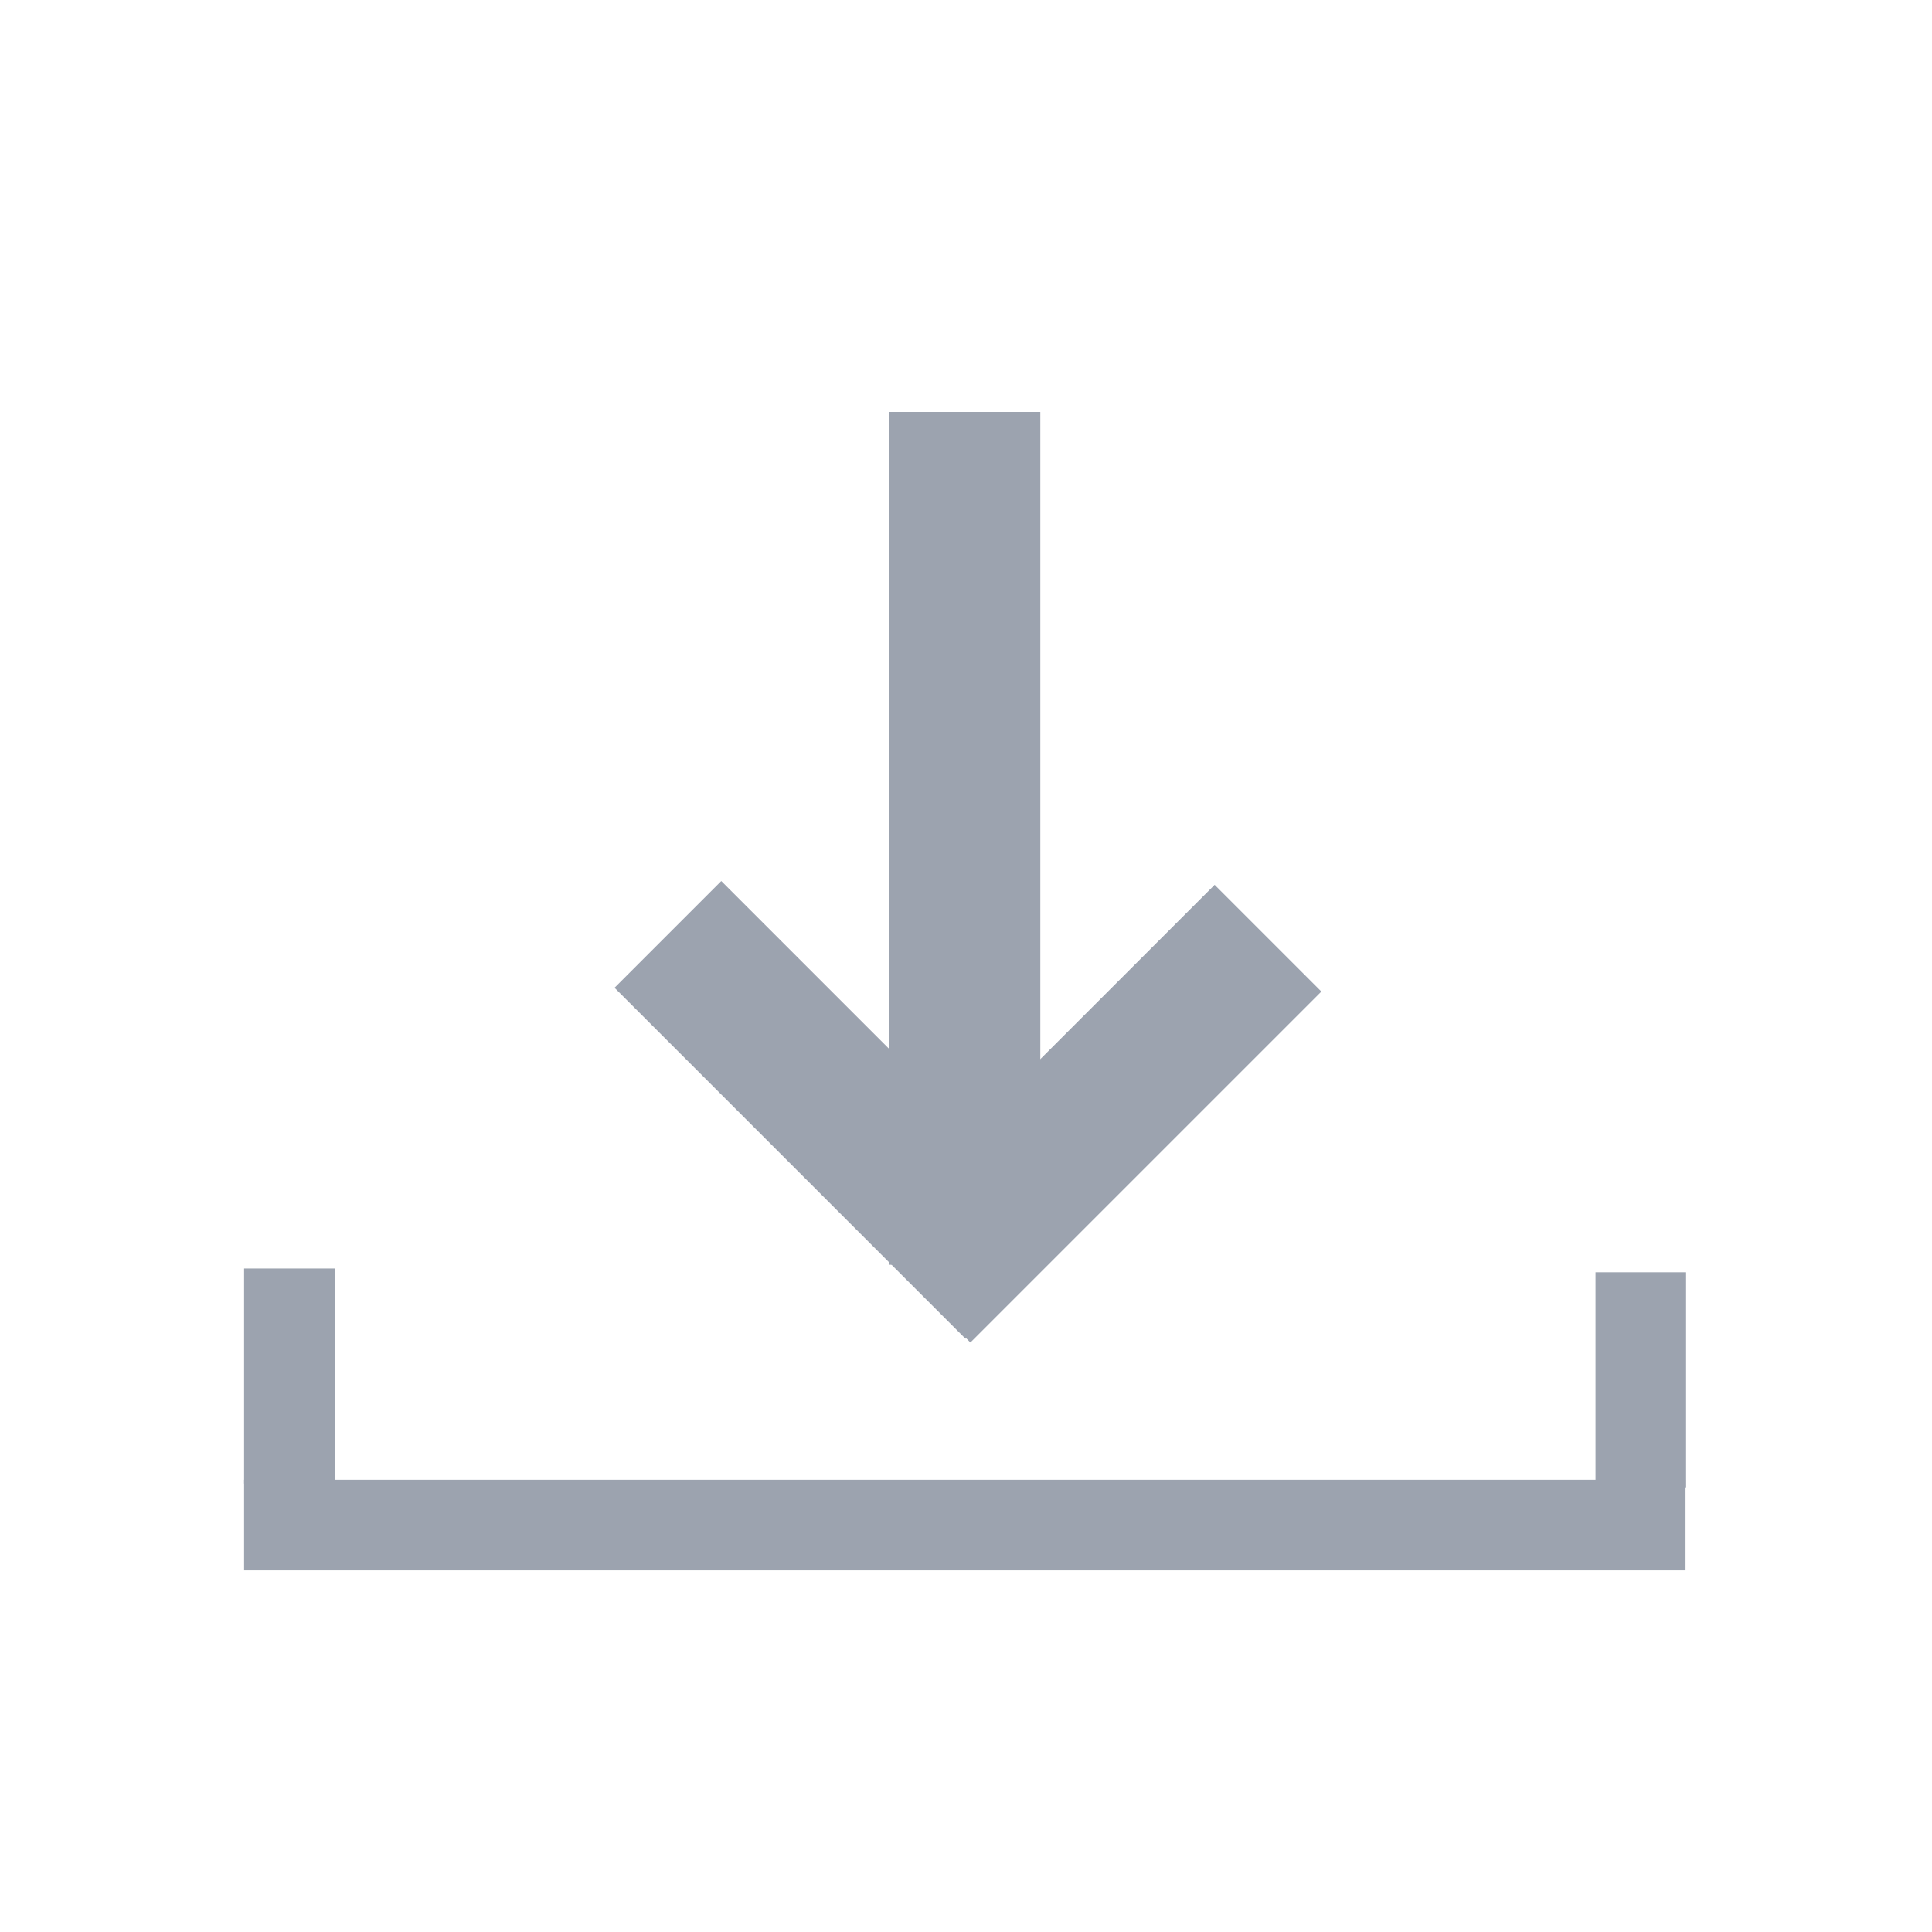
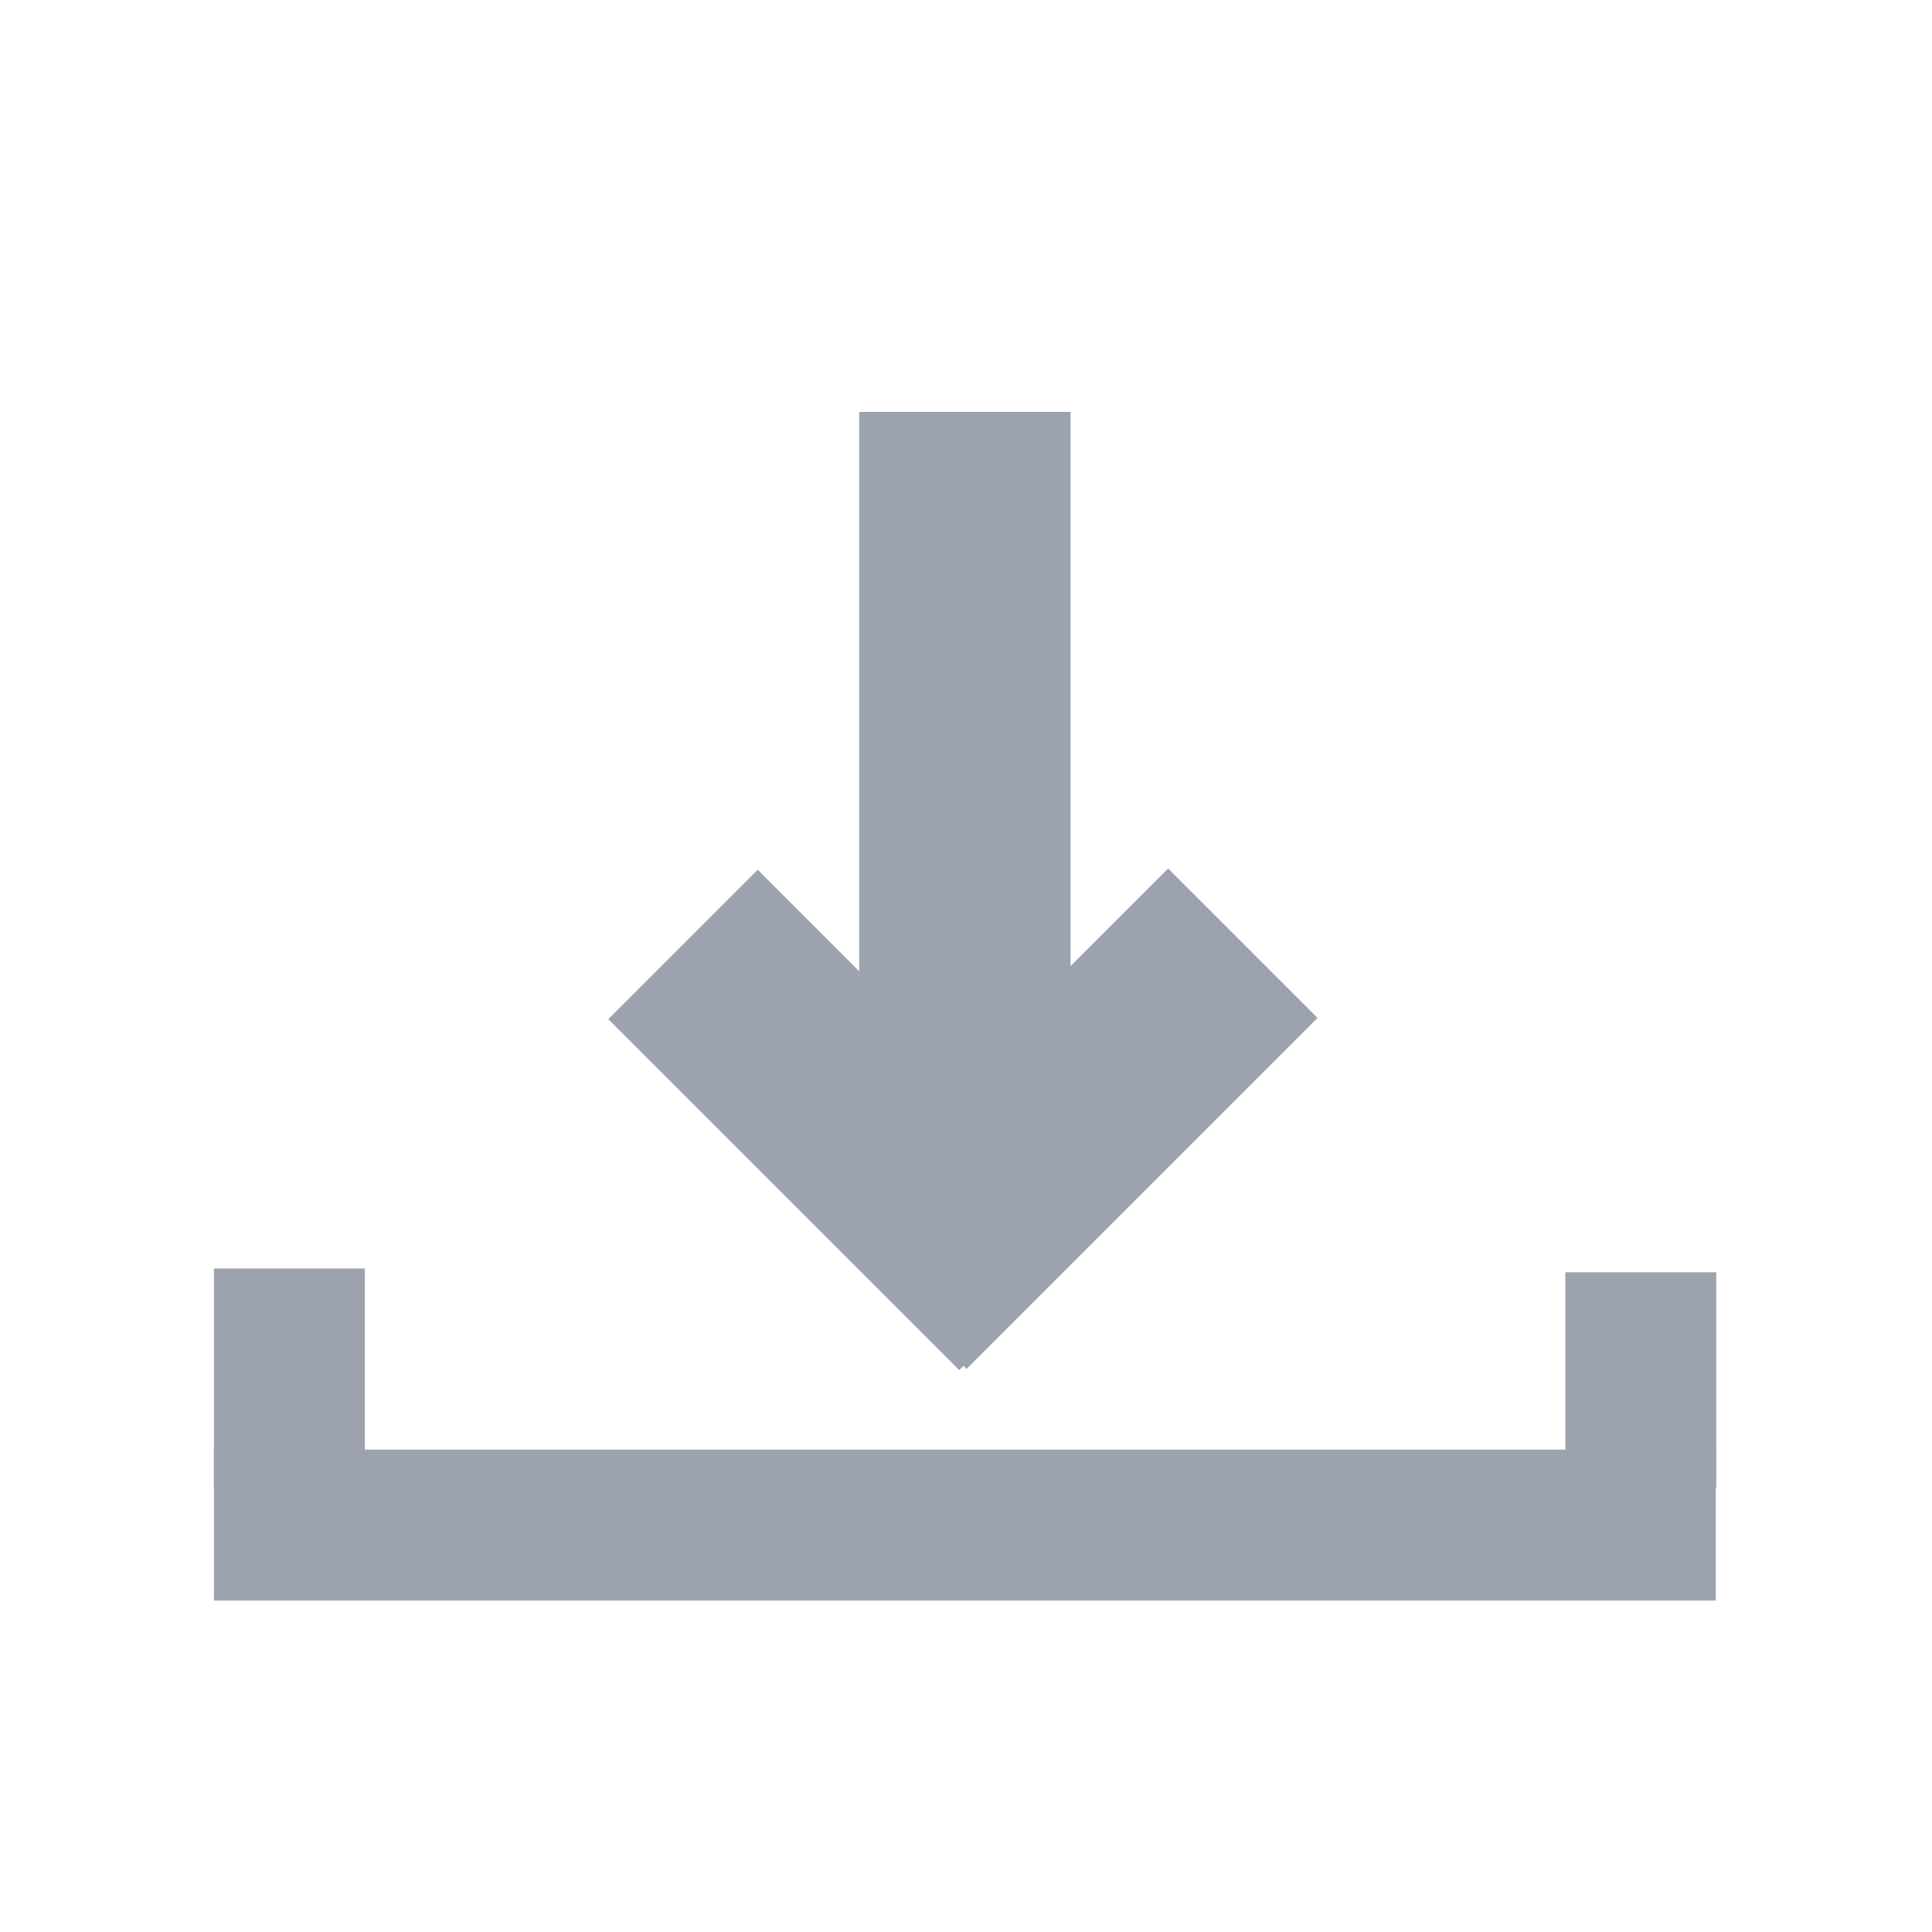
<svg xmlns="http://www.w3.org/2000/svg" width="64" height="64">
-   <g id="Layer_1">
-     <line id="svg_4" y2="41.897" x2="31.962" y1="13.645" x1="31.962" stroke-width="5" stroke="#9ca3af" />
-     <path id="svg_5" d="m9.586,42.021l0,7.127" stroke-width="3" stroke="#9ca3af" />
-     <path id="svg_6" stroke="#9ca3af" d="m8.086,50.521l47.75,0" stroke-width="3" />
-     <line id="svg_7" y2="42.579" x2="33.751" y1="30.953" x1="22.125" stroke-width="5" stroke="#9ca3af" />
-     <line transform="rotate(90 36.1907 36.8912)" id="svg_1" y2="42.704" x2="42.004" y1="31.078" x1="30.378" stroke-width="5" stroke="#9ca3af" />
-     <path id="svg_8" d="m54.354,42.146l0,7.127" stroke-width="3" stroke="#9ca3af" />
+   <g>
+     <line stroke="#9ca3af" stroke-width="7" x1="31.962" y1="13.645" x2="31.962" y2="41.897" />
+     <path stroke="#9ca3af" stroke-width="5" d="m9.586,42.021l0,7.127" />
+     <path stroke="#9ca3af" stroke-width="5" d="m7.086,50.521l49.75,0" />
+     <line stroke="#9ca3af" stroke-width="7" x1="22.625" y1="31.287" x2="34.251" y2="42.912" />
+     <line transform="rotate(90 35.3573 37.0579)" stroke="#9ca3af" stroke-width="7" x1="29.545" y1="31.245" x2="41.17" y2="42.871" />
+     <path stroke="#9ca3af" stroke-width="5" d="m54.354,42.146l0,7.127" />
  </g>
</svg>
